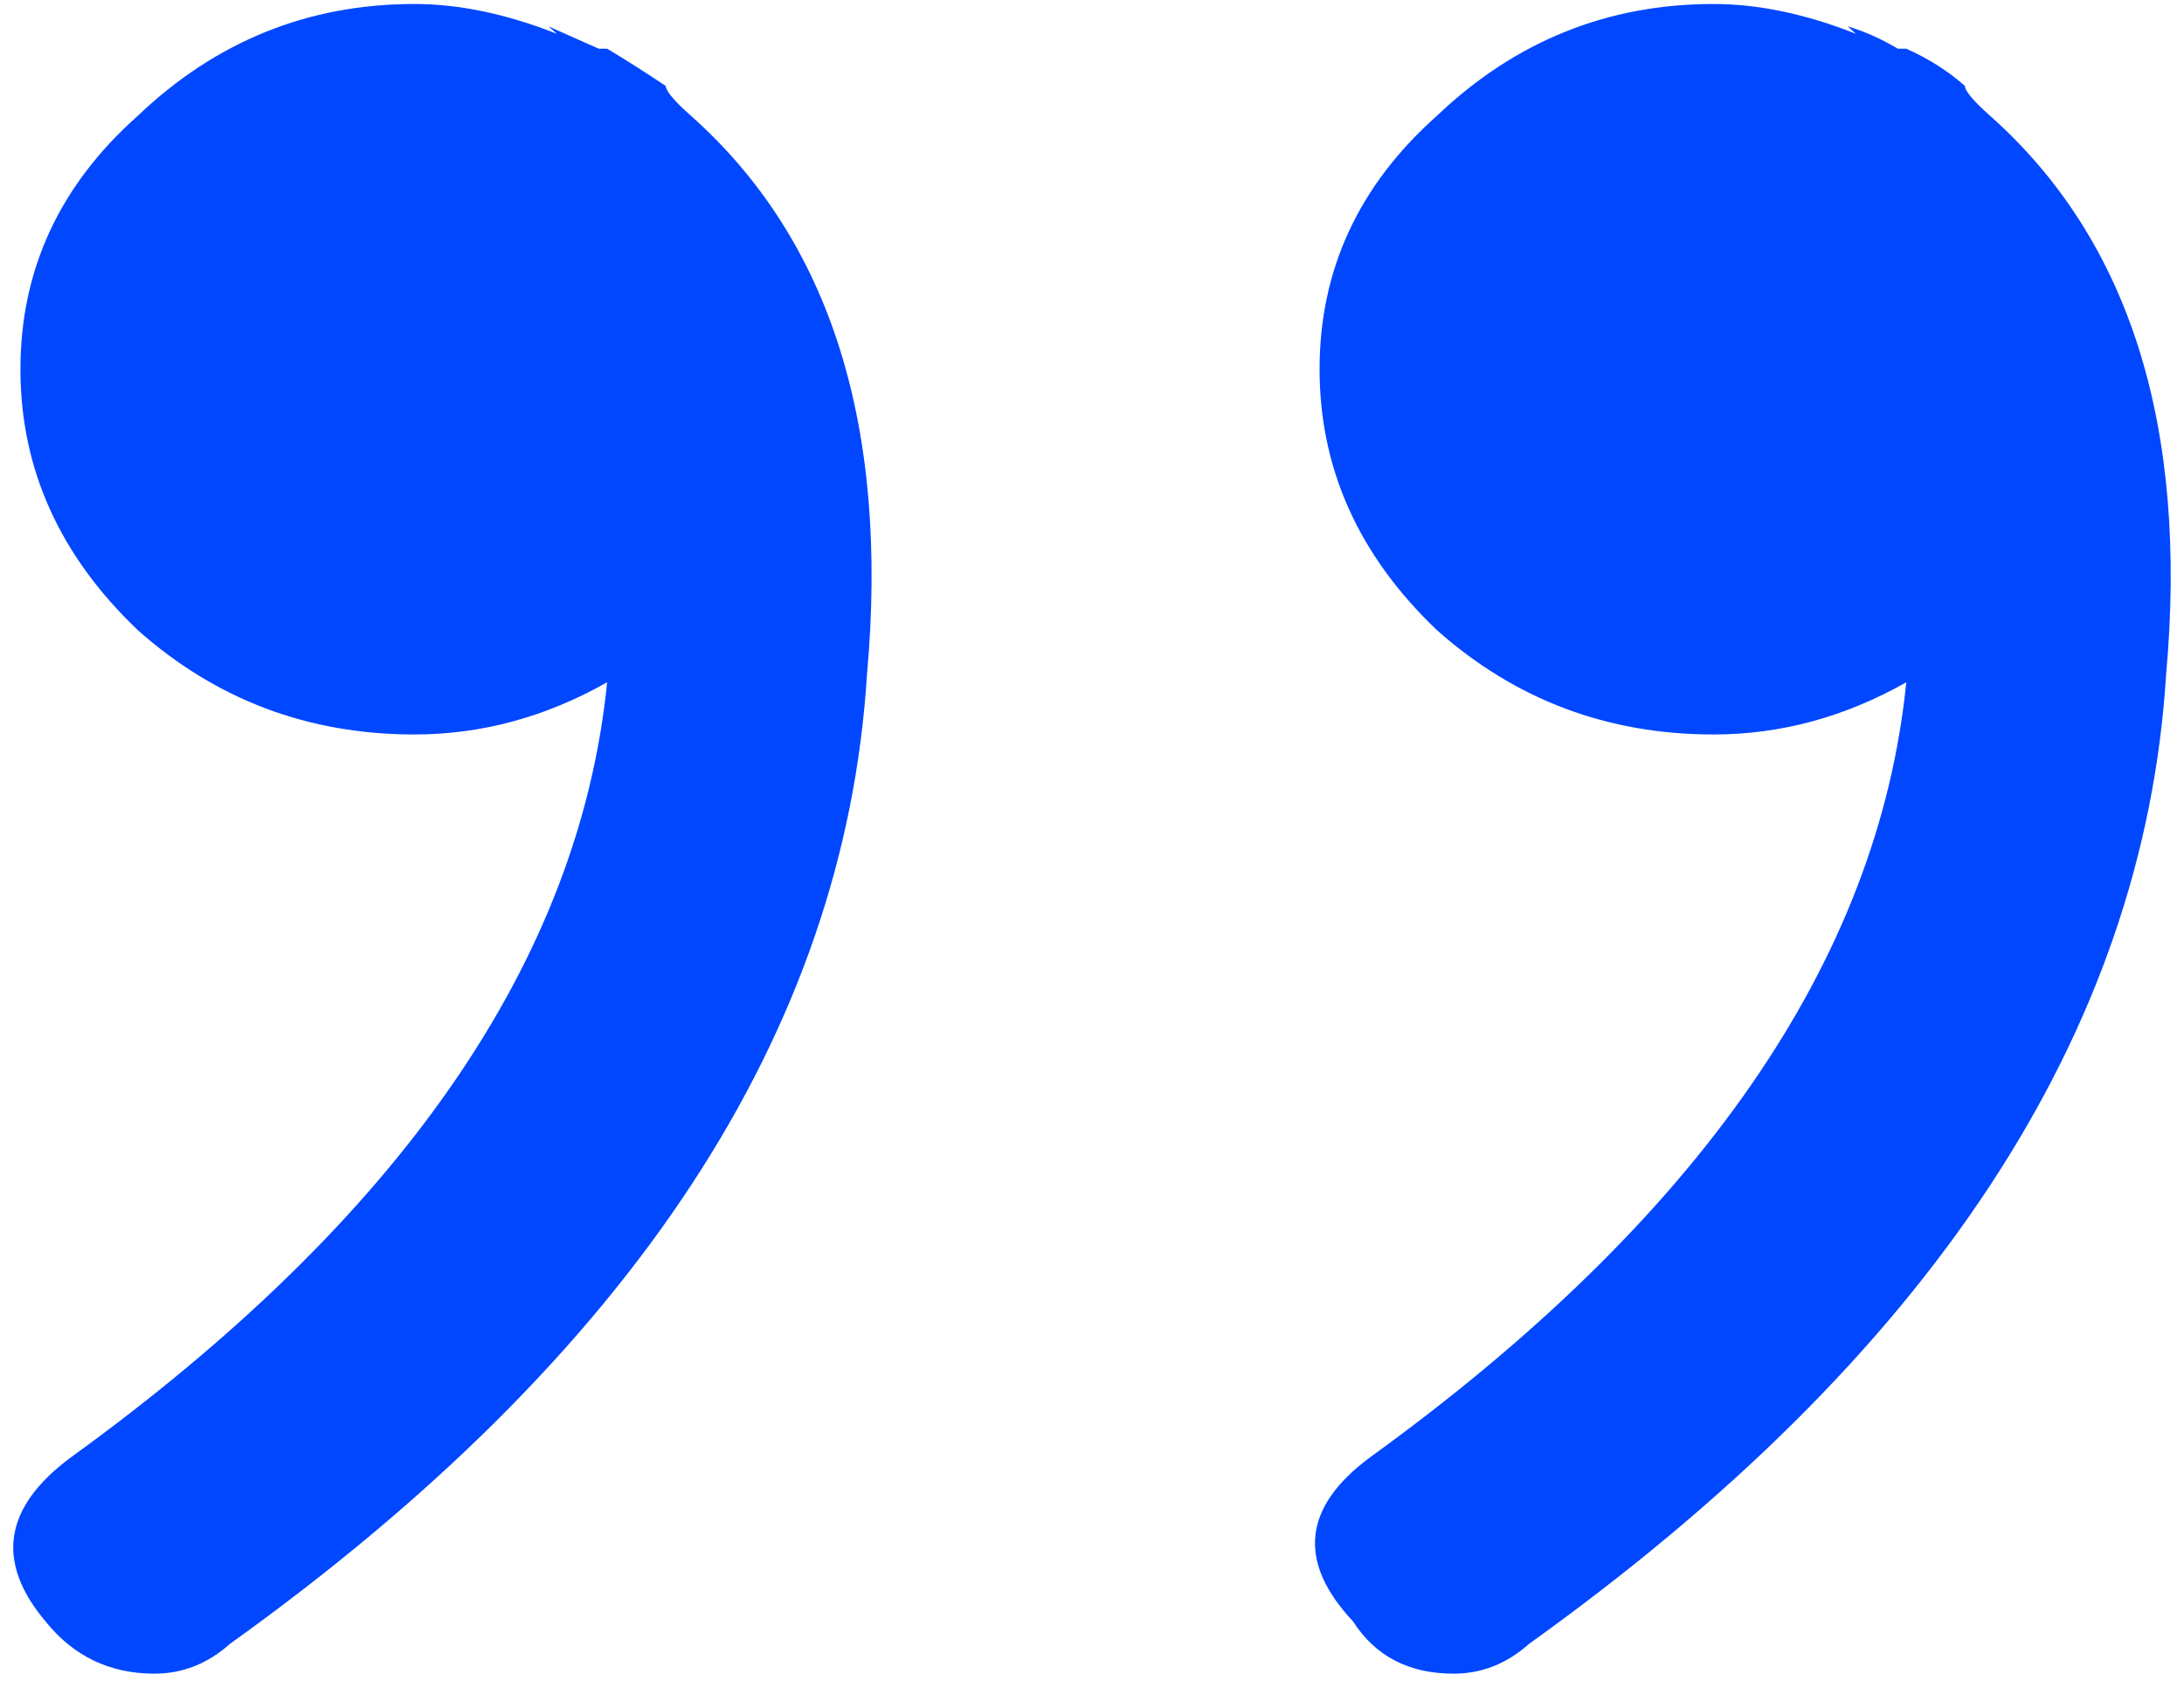
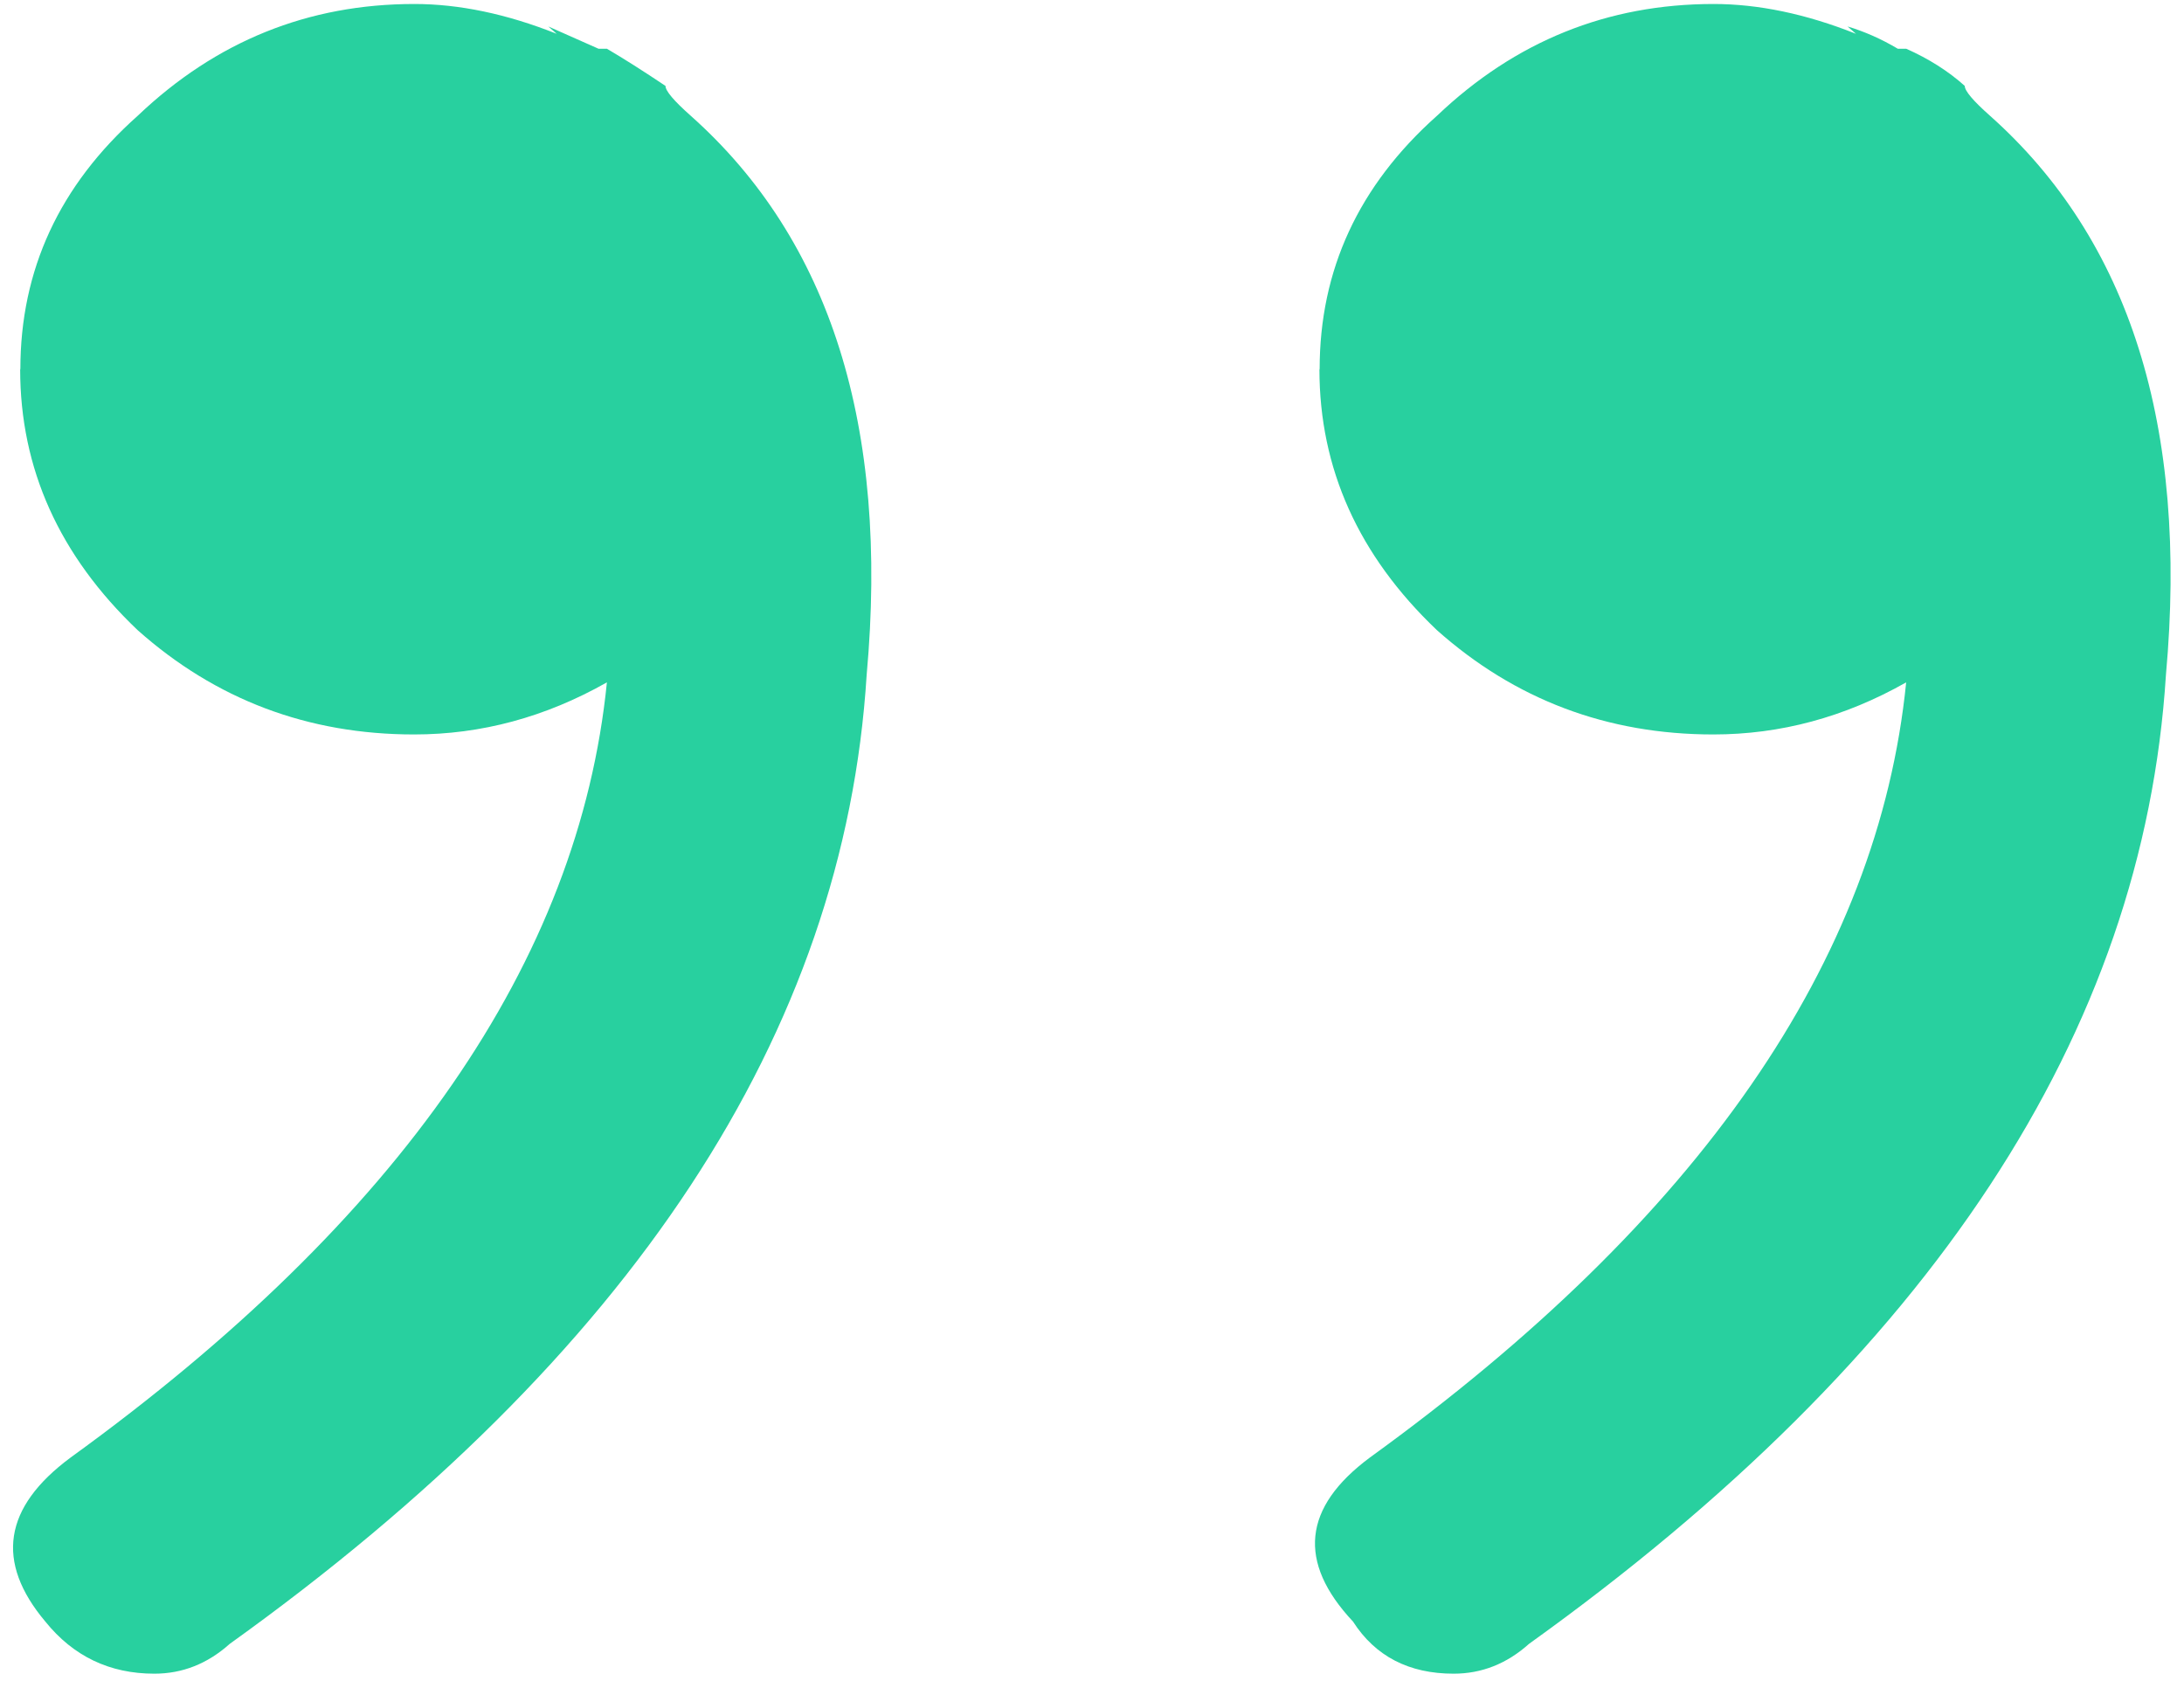
- <svg xmlns="http://www.w3.org/2000/svg" width="104" height="80" viewBox="0 0 104 80" fill="none">
-   <path d="M0.973 17.58C0.973 12.848 2.836 8.826 6.561 5.514C10.286 1.964 14.676 0.19 19.732 0.19C21.86 0.19 24.122 0.663 26.517 1.61L26.117 1.255L28.512 2.319H28.911C29.71 2.793 30.641 3.384 31.705 4.094C31.705 4.33 32.104 4.804 32.903 5.514C39.554 11.429 42.348 20.301 41.284 32.131C40.22 49.167 30.109 64.546 10.951 78.269C9.887 79.216 8.689 79.689 7.359 79.689C5.23 79.689 3.501 78.861 2.17 77.204C-0.224 74.365 0.175 71.763 3.368 69.396C19.066 58.039 27.581 45.736 28.911 32.486C25.984 34.142 22.924 34.971 19.732 34.971C14.676 34.971 10.286 33.314 6.561 30.002C2.836 26.453 0.973 22.312 0.973 17.58ZM62.837 17.58C62.837 12.848 64.699 8.826 68.424 5.514C72.149 1.964 76.54 0.19 81.595 0.19C83.724 0.19 85.985 0.663 88.38 1.61L87.981 1.255C88.779 1.491 89.577 1.846 90.376 2.319H90.775C91.839 2.793 92.77 3.384 93.569 4.094C93.569 4.33 93.968 4.804 94.766 5.514C101.418 11.429 104.212 20.301 103.148 32.131C102.083 49.167 91.972 64.546 72.814 78.269C71.75 79.216 70.553 79.689 69.222 79.689C67.094 79.689 65.497 78.861 64.433 77.204C61.772 74.365 62.038 71.763 65.231 69.396C80.93 58.039 89.444 45.736 90.775 32.486C87.848 34.142 84.788 34.971 81.595 34.971C76.54 34.971 72.149 33.314 68.424 30.002C64.699 26.453 62.837 22.312 62.837 17.58Z" fill="#0047FF" />
+ <svg xmlns="http://www.w3.org/2000/svg" id="Layer_1" viewBox="0 0 104 80">
+   <defs>
+     <style>
+       .cls-1 {
+         fill: #28d09f;
+       }
+     </style>
+   </defs>
+   <path class="cls-1" d="M.97,17.58c0-4.73,1.86-8.75,5.59-12.07C10.29,1.96,14.68.19,19.73.19c2.13,0,4.39.47,6.78,1.42l-.4-.35,2.39,1.06h.4c.8.47,1.73,1.06,2.79,1.77,0,.24.4.71,1.2,1.42,6.65,5.92,9.45,14.79,8.38,26.62-1.06,17.04-11.18,32.41-30.33,46.14-1.06.95-2.26,1.42-3.59,1.42-2.13,0-3.86-.83-5.19-2.48-2.39-2.84-2-5.44,1.2-7.81,15.7-11.36,24.21-23.66,25.54-36.91-2.93,1.66-5.99,2.48-9.18,2.48-5.06,0-9.45-1.66-13.17-4.97-3.73-3.55-5.59-7.69-5.59-12.42ZM62.84,17.58c0-4.73,1.86-8.75,5.59-12.07,3.73-3.55,8.12-5.32,13.17-5.32,2.13,0,4.39.47,6.78,1.42l-.4-.35c.8.24,1.6.59,2.39,1.06h.4c1.06.47,2,1.06,2.79,1.77,0,.24.4.71,1.2,1.42,6.65,5.92,9.45,14.79,8.38,26.62-1.07,17.04-11.18,32.41-30.33,46.14-1.06.95-2.26,1.42-3.59,1.42-2.13,0-3.73-.83-4.79-2.48-2.66-2.84-2.39-5.44.8-7.81,15.7-11.36,24.21-23.66,25.54-36.91-2.93,1.66-5.99,2.48-9.18,2.48-5.06,0-9.45-1.66-13.17-4.97-3.73-3.55-5.59-7.69-5.59-12.42Z" />
</svg>
